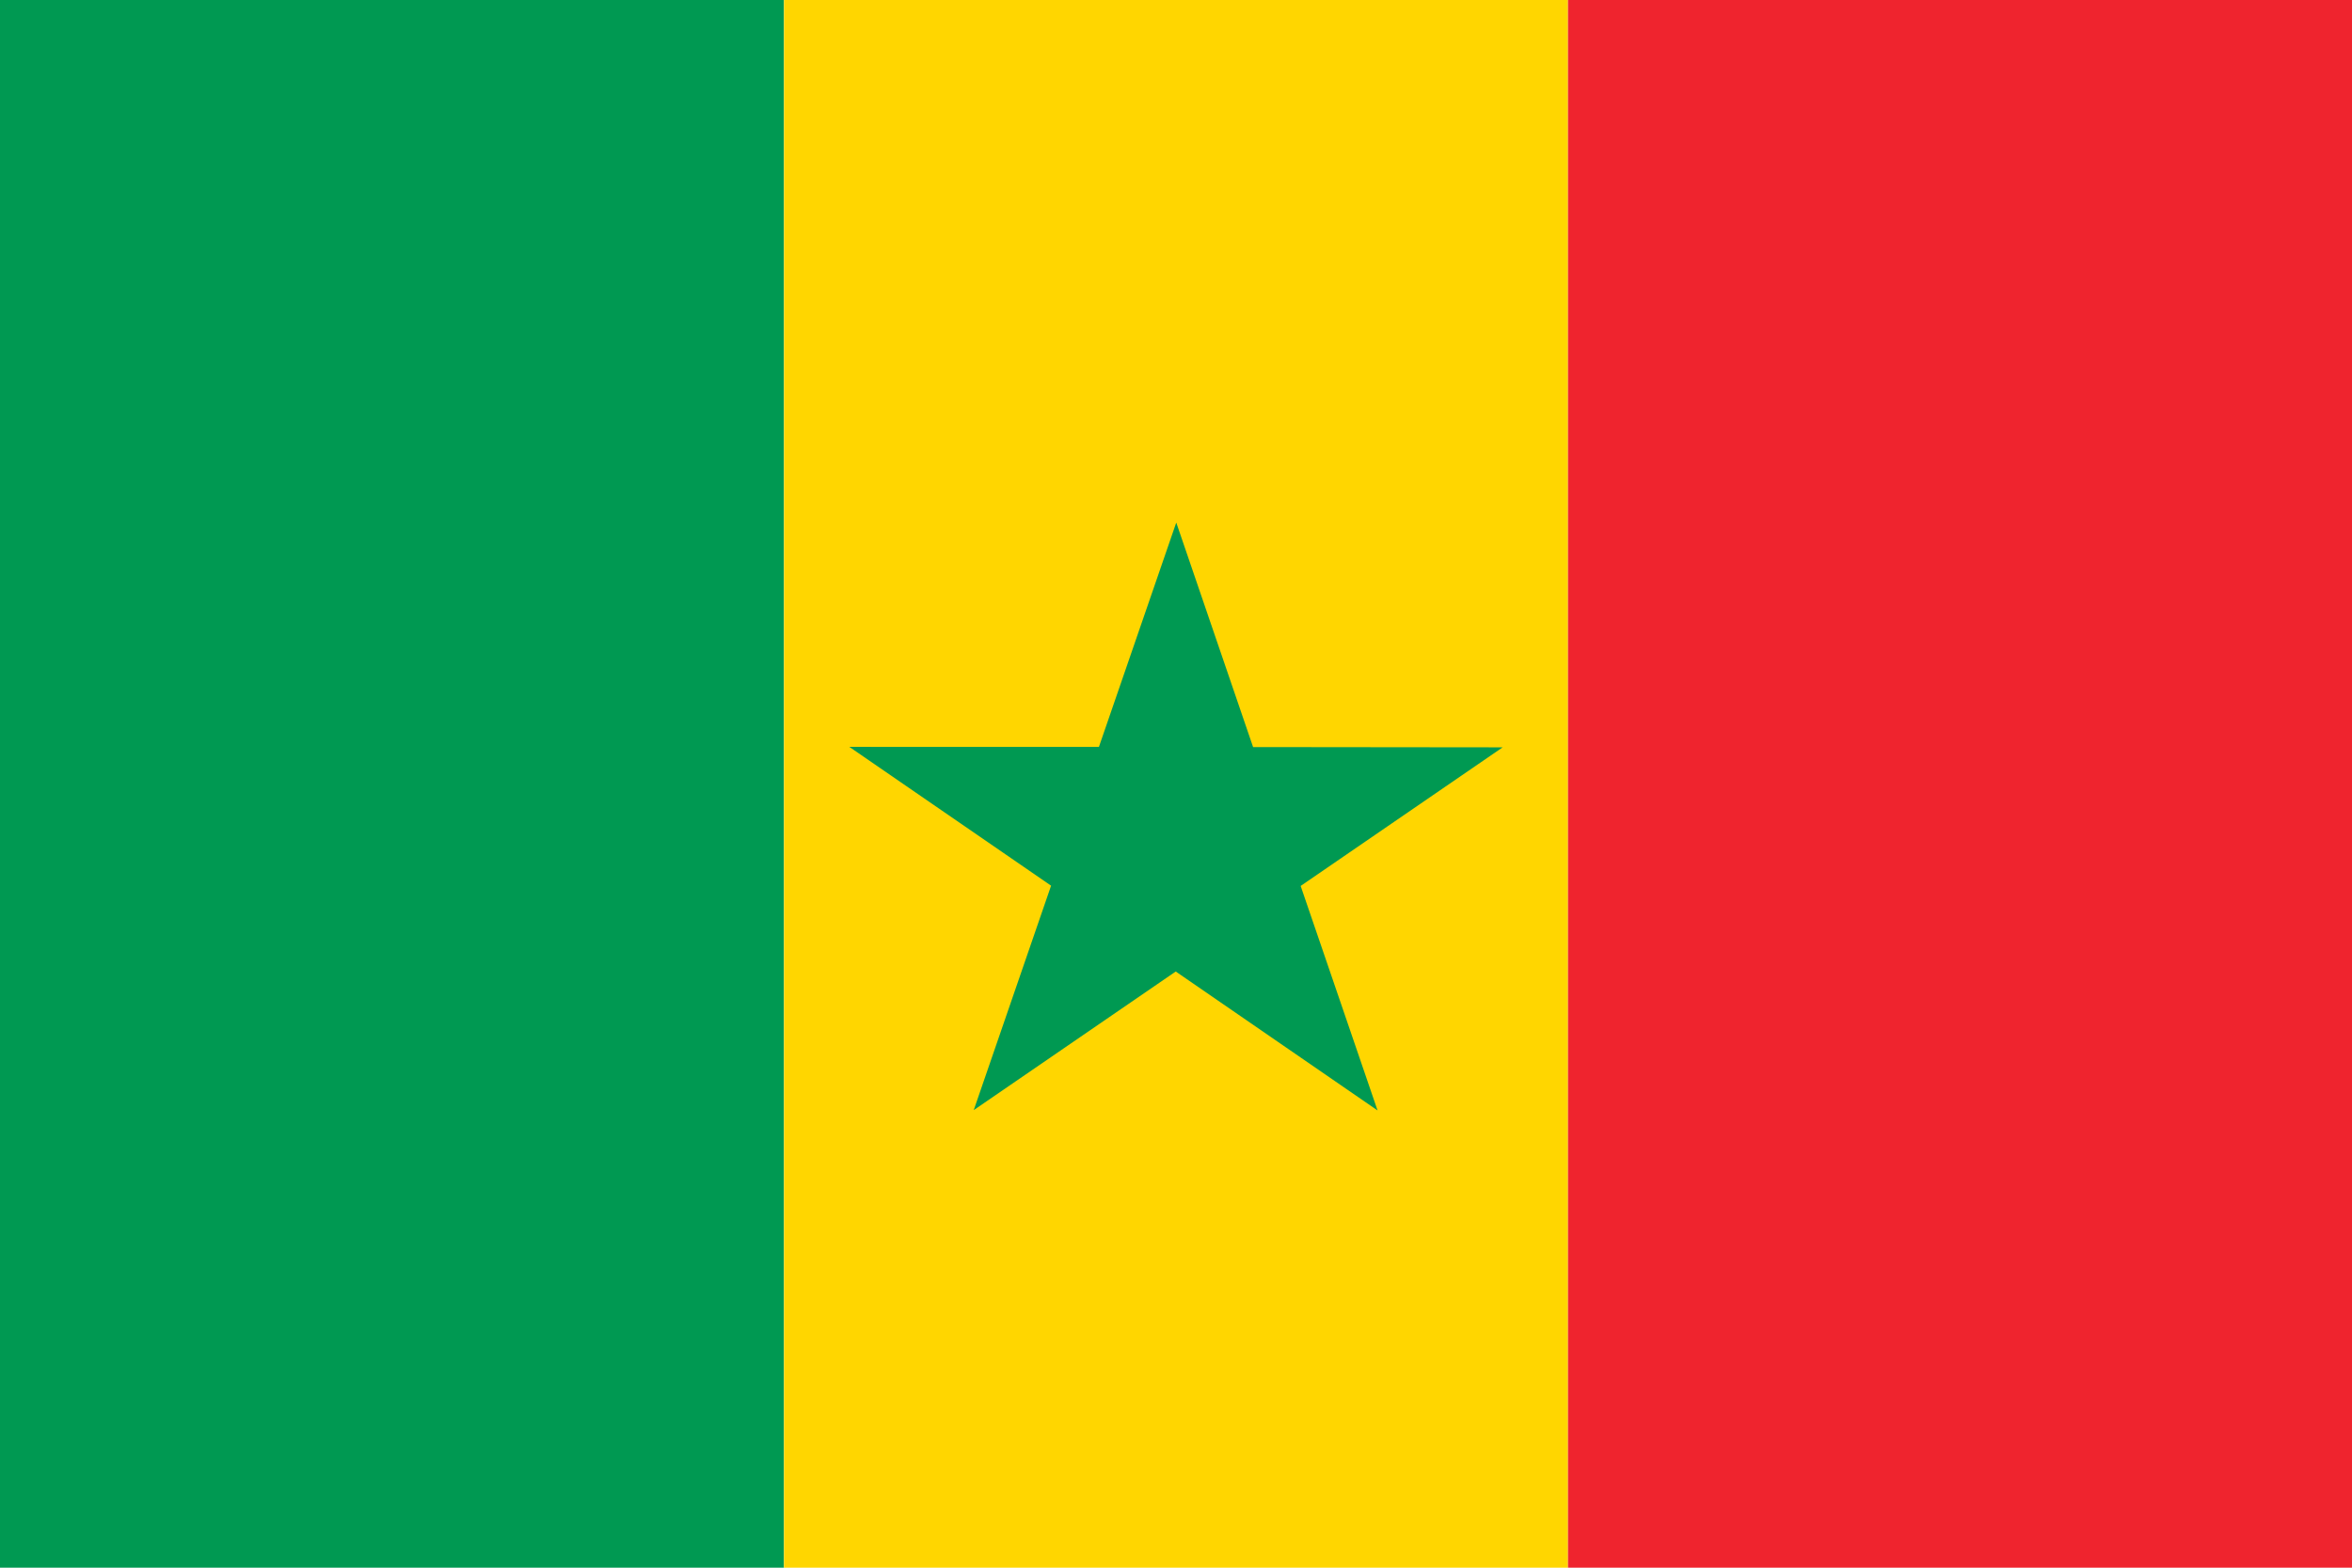
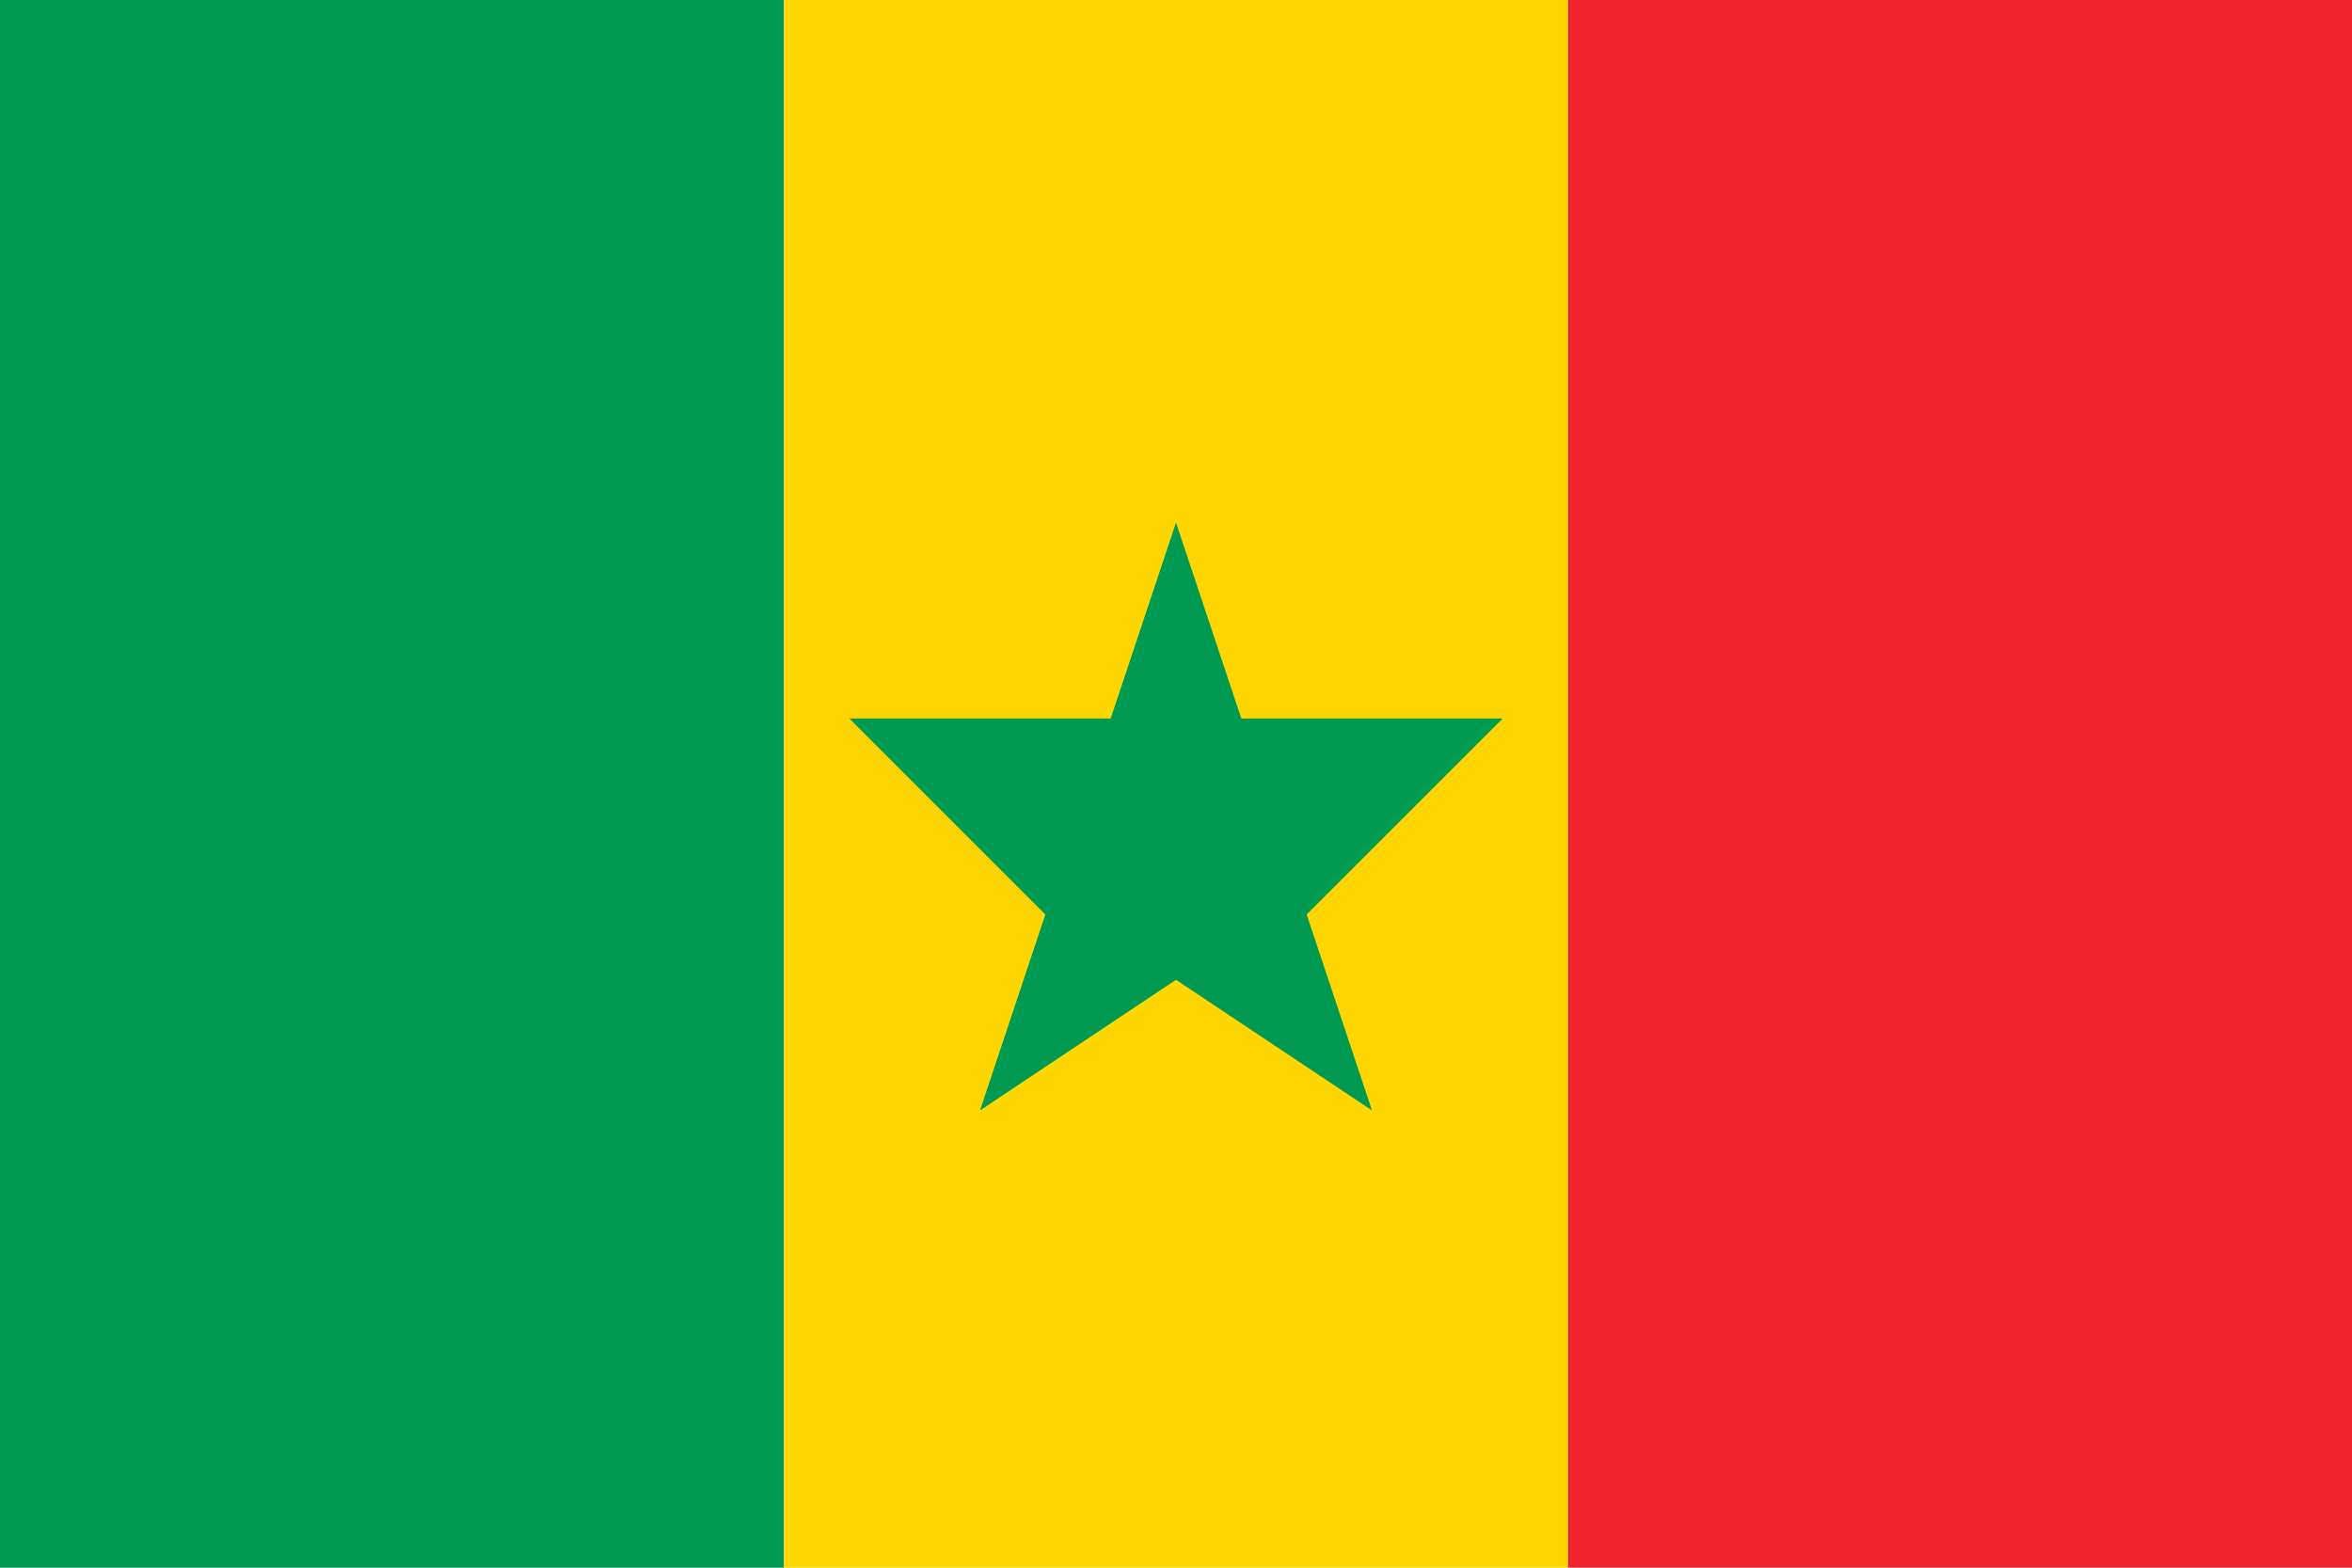
- <svg xmlns="http://www.w3.org/2000/svg" width="36px" height="24px" viewBox="0 0 36 24" version="1.1">
-   <g id="oui-Flag/Senegal" stroke="none" stroke-width="1" fill="none" fill-rule="evenodd">
-     <g id="Senegal" fill-rule="nonzero">
-       <rect id="Rectangle-path" fill="#009952" x="0" y="0" width="12" height="24" />
-       <rect id="Rectangle-path" fill="#FFD600" x="12" y="0" width="12" height="24" />
-       <rect id="Rectangle-path" fill="#EF242E" x="24" y="0" width="12" height="24" />
-       <polygon id="Shape" fill="#009952" points="16.088 13.559 14.904 16.995 17.996 14.873 21.085 17 19.908 13.563 23 11.441 19.18 11.437 18.004 8 16.82 11.435 13 11.434" />
-     </g>
+ <svg xmlns="http://www.w3.org/2000/svg" width="36" height="24" viewBox="0 0 36 24">
+   <g fill-rule="nonzero" fill="none">
+     <path fill="#009952" d="M0 0h12v24H0z" />
+     <path fill="#FFD600" d="M12 0h12v24H12z" />
+     <path fill="#EF242E" d="M24 0h12v24H24z" />
+     <path fill="#009952" d="m16 14-1 3 3-2 3 2-1-3 3-3h-4l-1-3-1 3h-4z" />
  </g>
</svg>
